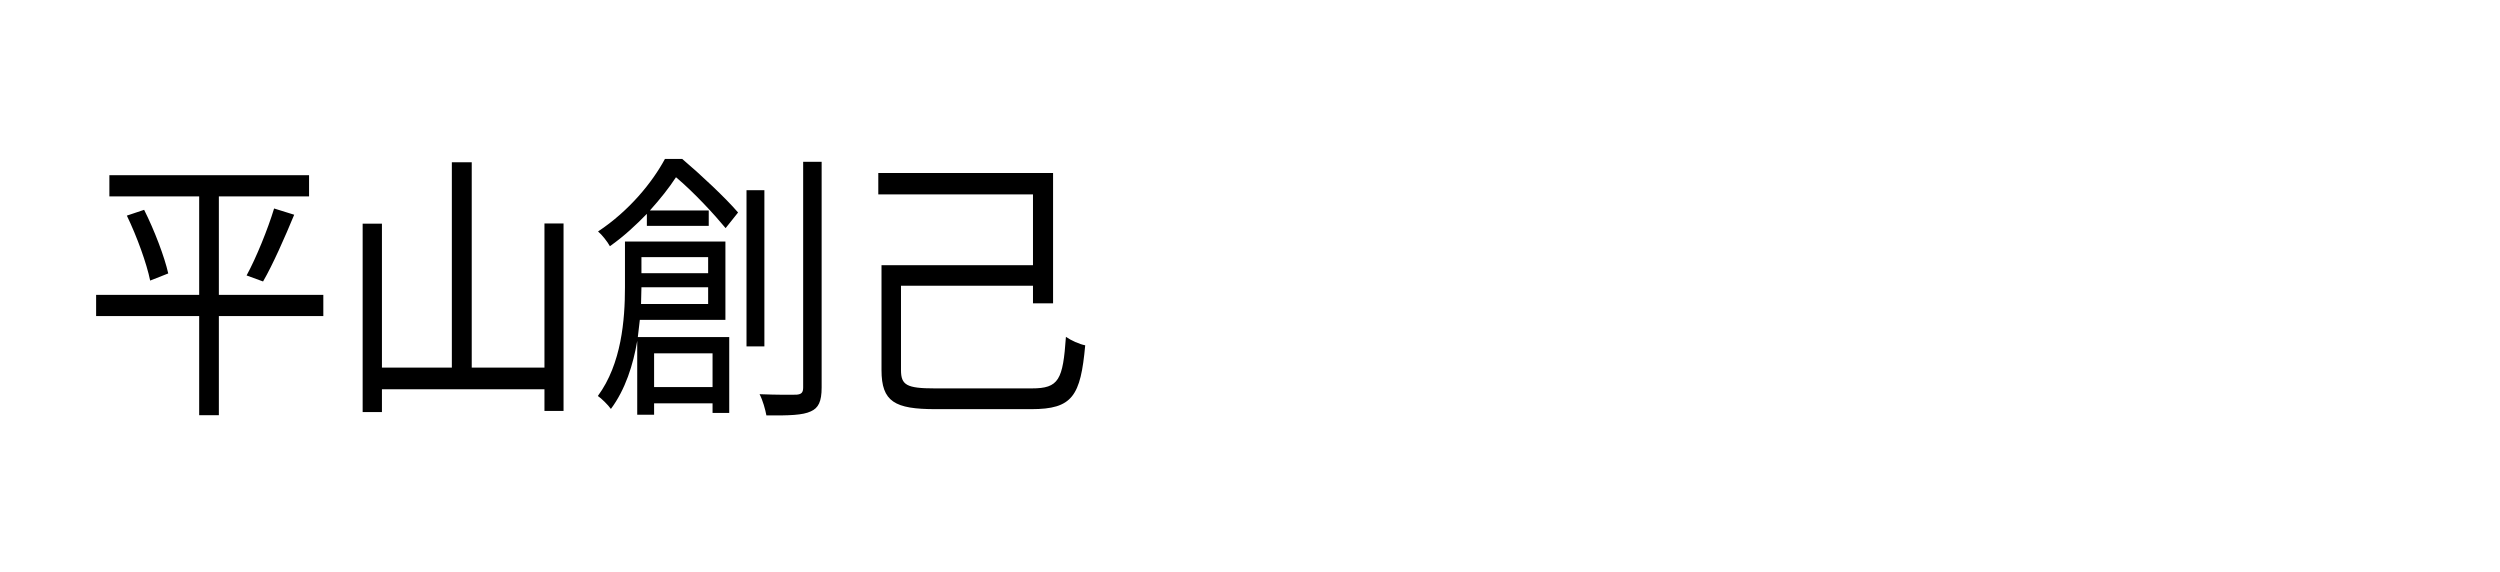
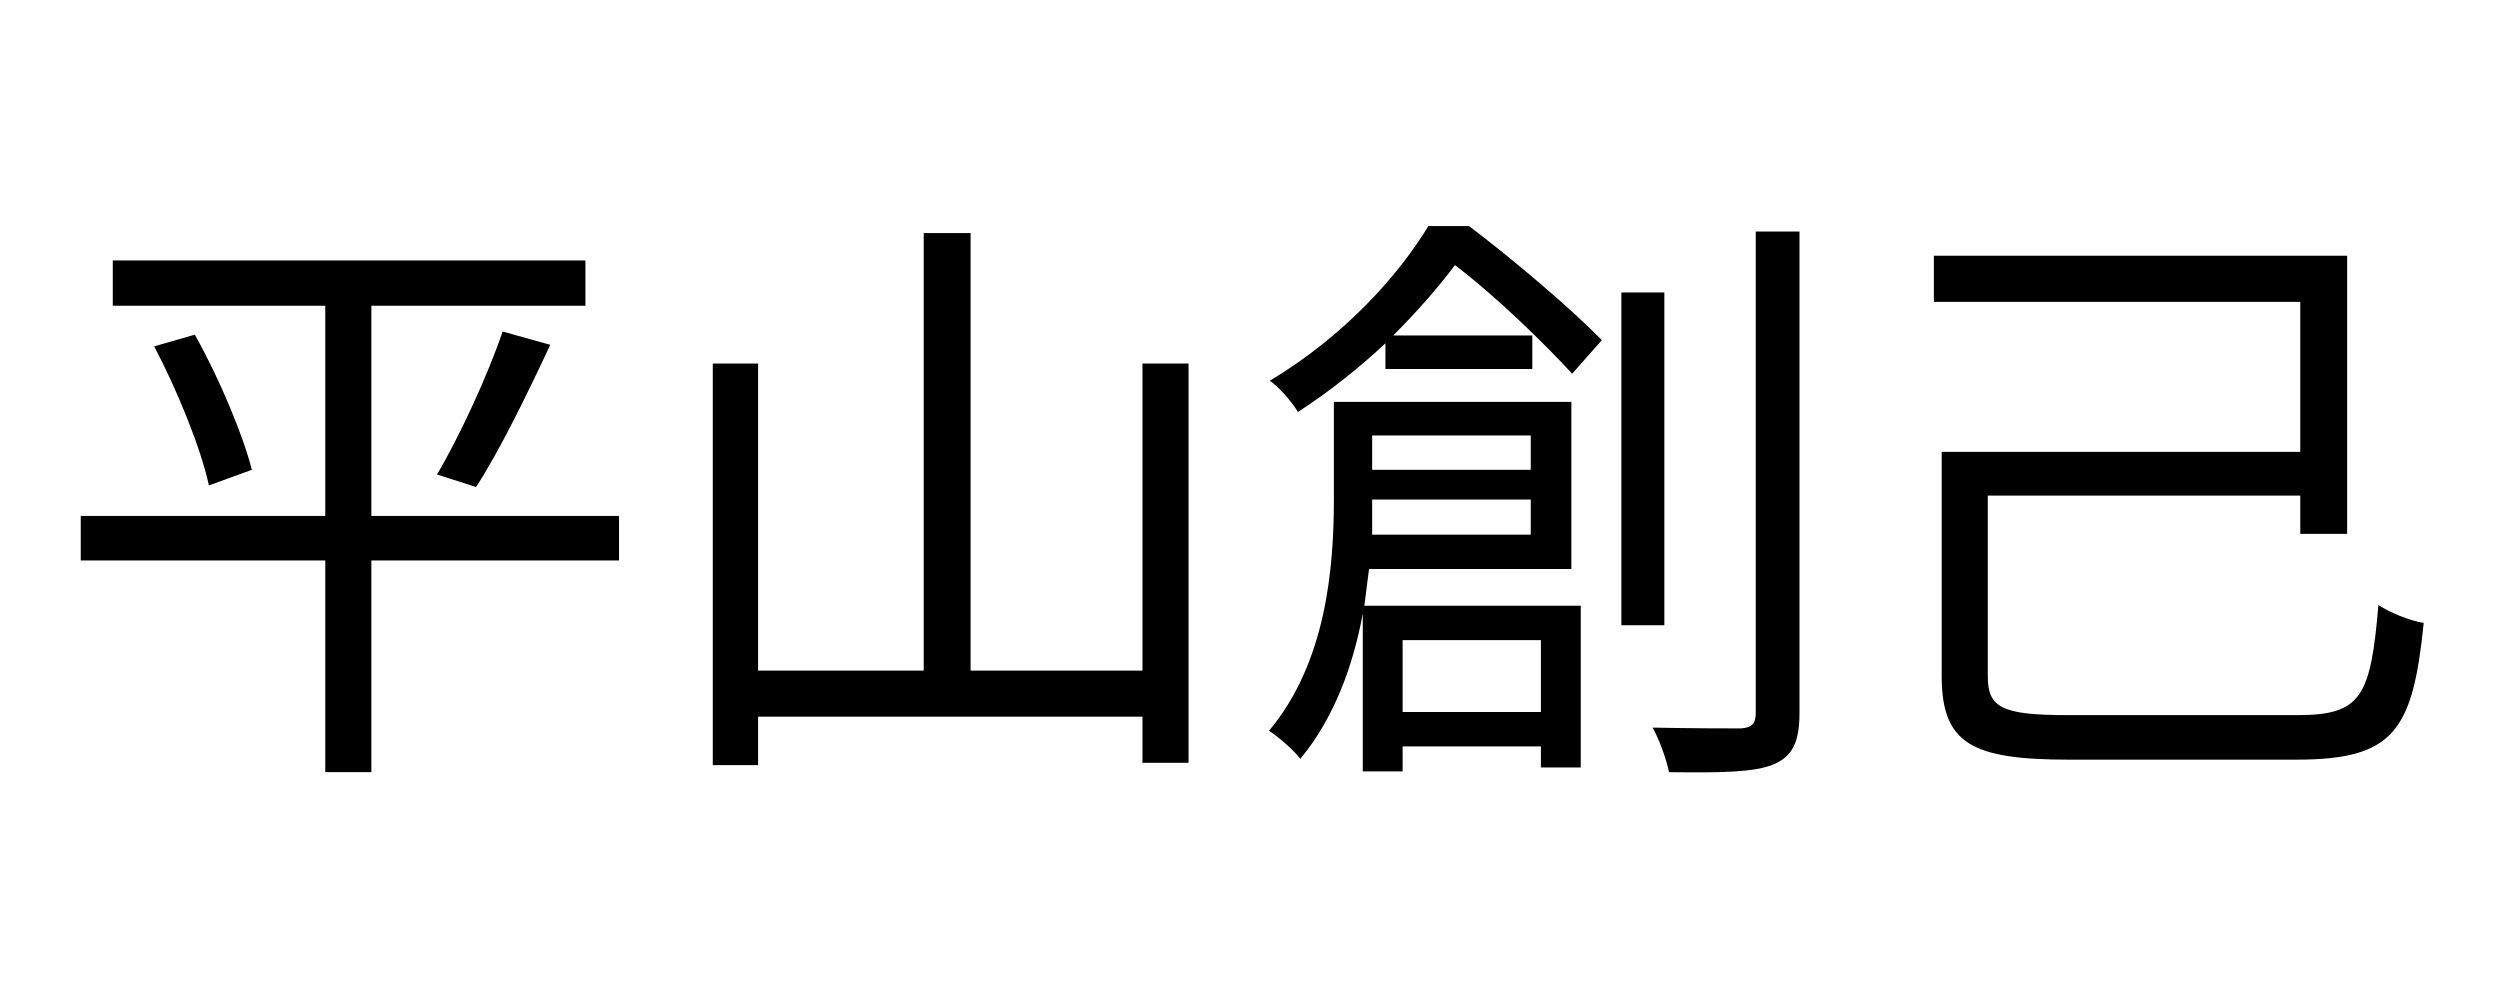
- <svg xmlns="http://www.w3.org/2000/svg" id="_レイヤー_1" data-name="レイヤー_1" version="1.1" viewBox="0 0 175 40">
+ <svg xmlns="http://www.w3.org/2000/svg" id="_レイヤー_1" data-name="レイヤー_1" version="1.1" viewBox="0 0 50 20">
  <defs>
    <style>
      .st0 {
        font-family: KozGoPr6N-Regular-83pv-RKSJ-H, 'Kozuka Gothic Pr6N';
-         font-size: 19.7px;
+         font-size: 12px;
      }
    </style>
  </defs>
-   <text class="st0" transform="translate(5.8 27.5) scale(.9 1)">
+   <text class="st0" transform="translate(.99 14.49)">
    <tspan x="0" y="0">平山創己</tspan>
  </text>
</svg>
